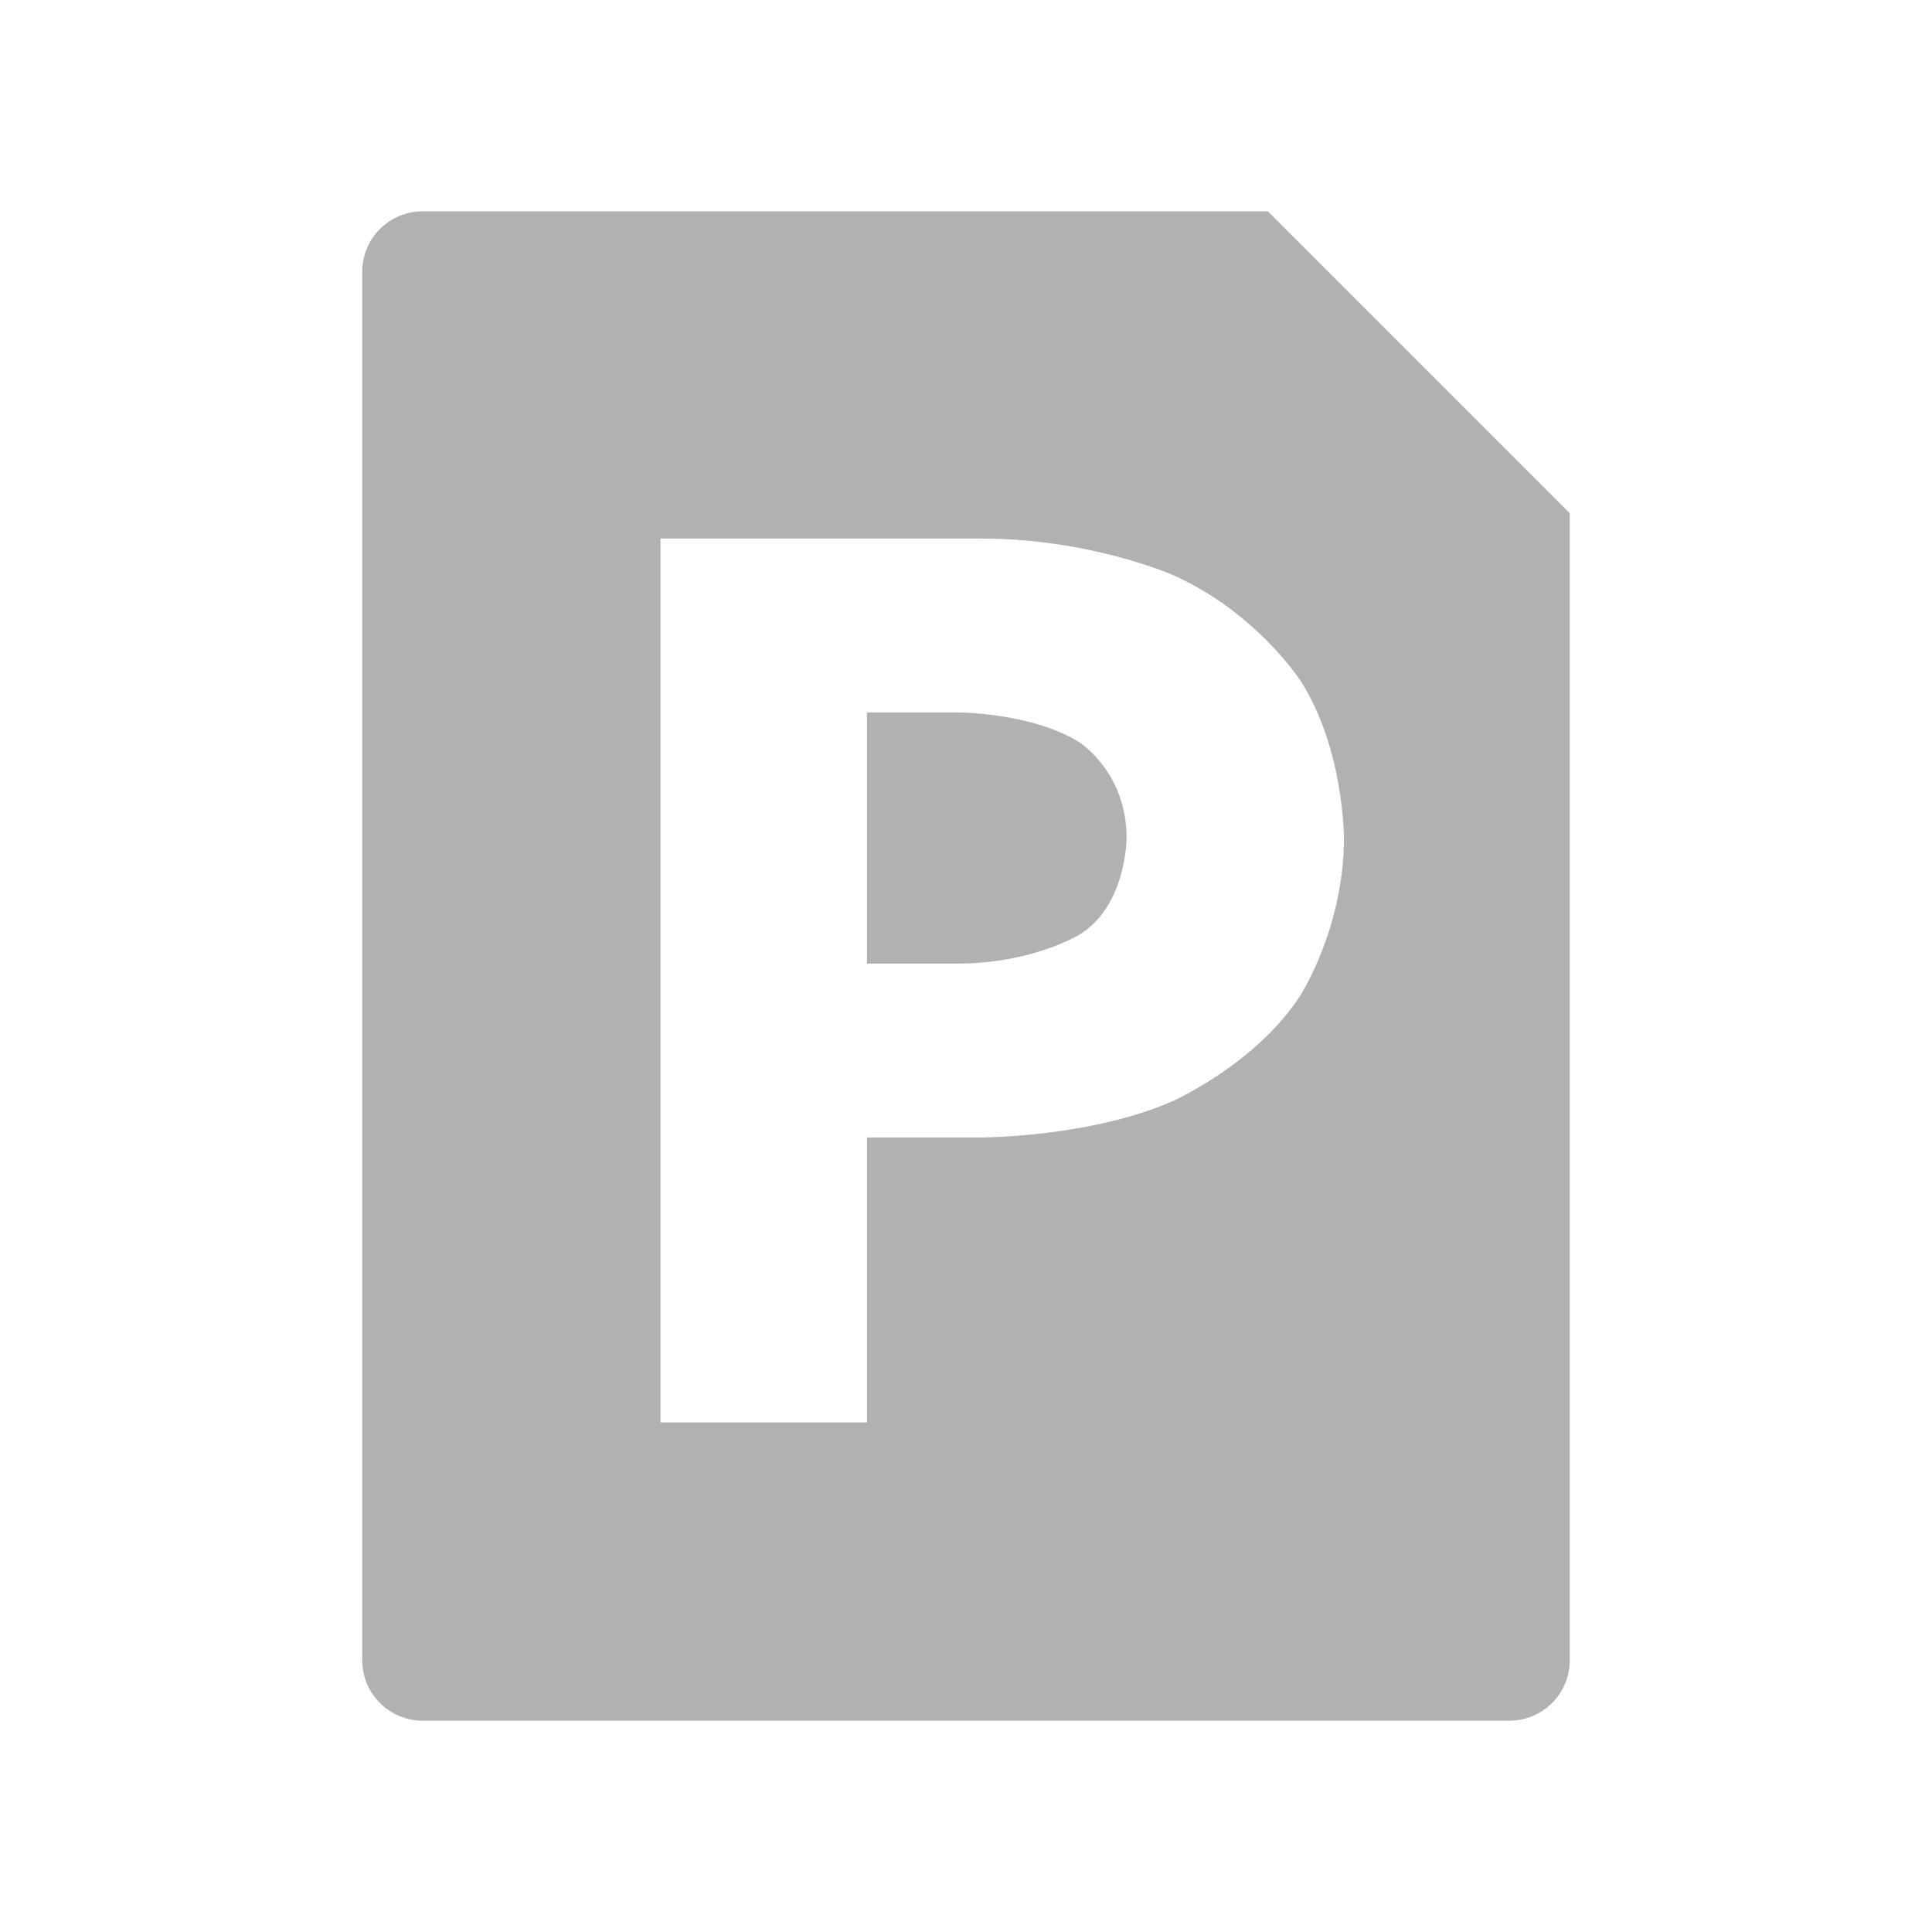
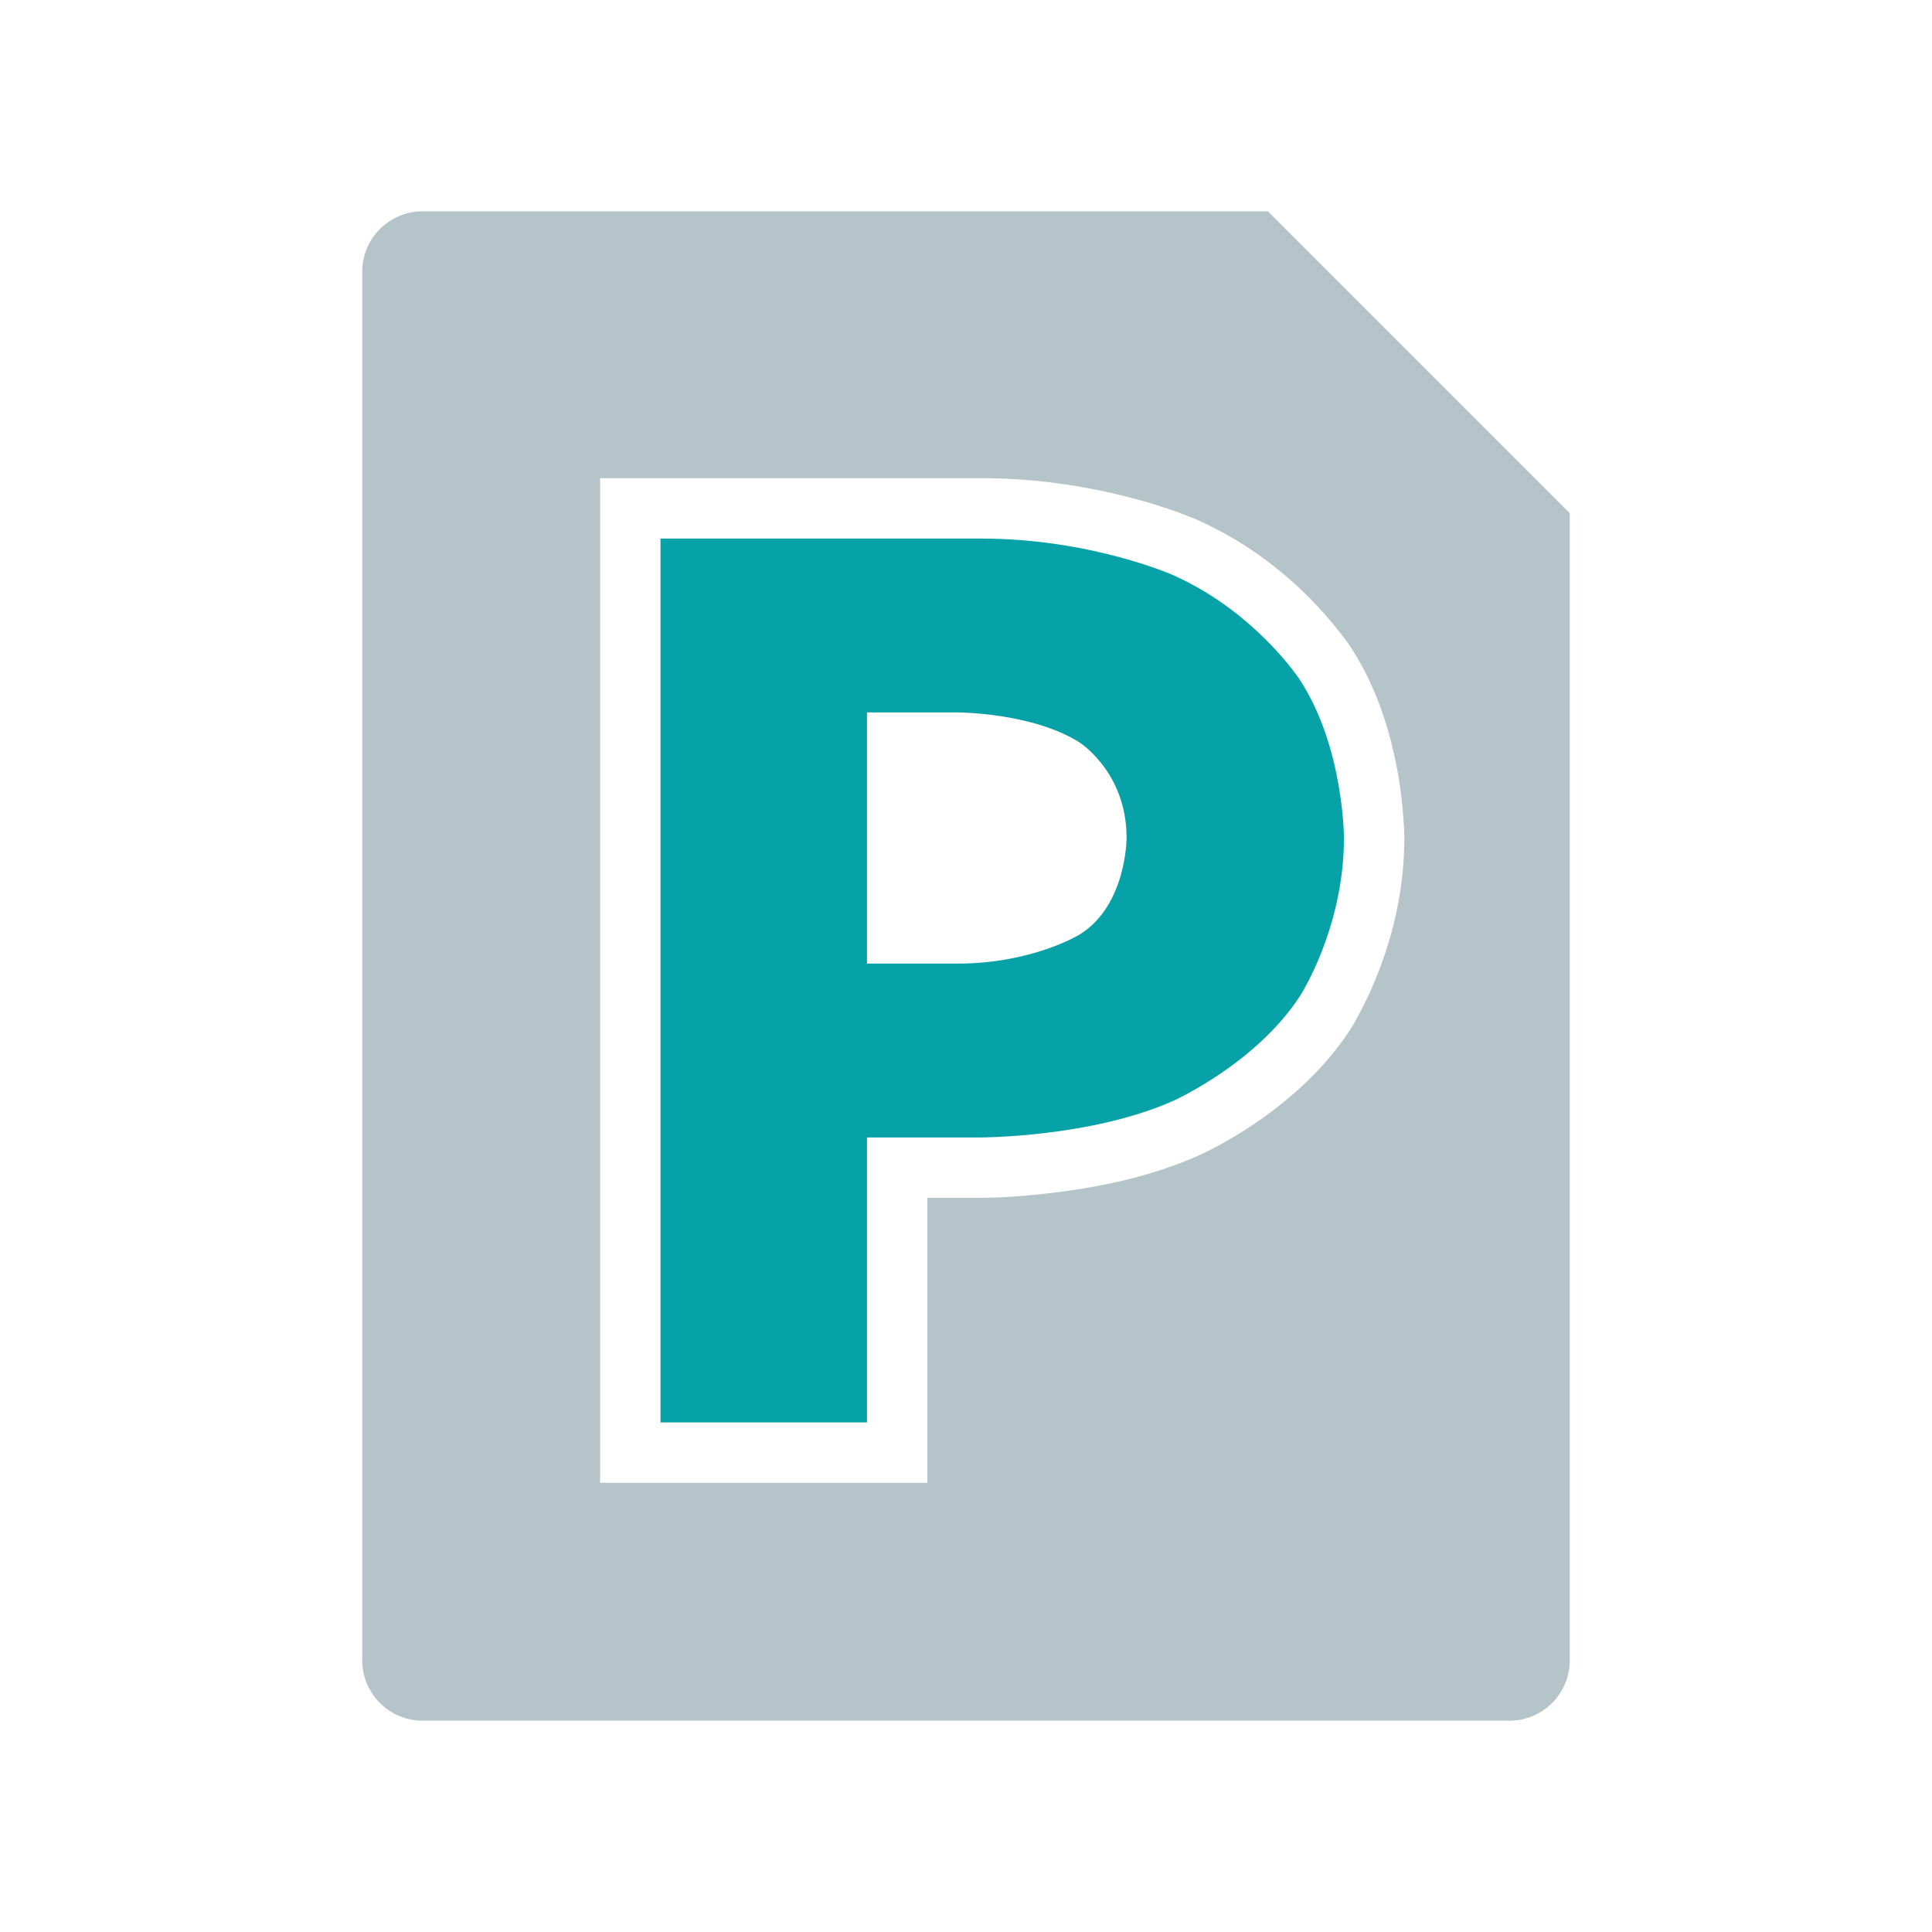
<svg xmlns="http://www.w3.org/2000/svg" width="128" height="128" viewBox="0 0 64 64" fill="none">
-   <path d="M42 7L14 7C12.895 7 12 7.895 12 9L12 55C12 56.105 12.895 57 14 57L50 57C51.105 57 52 56.105 52 55L52 17L42 7ZM38.88 19.06C38.88 19.06 36.16 17.84 32.48 17.84L21.88 17.84L21.88 47.12L28.72 47.12L28.72 37.68L32.48 37.68C32.48 37.68 36.16 37.68 38.88 36.46C38.88 36.46 41.6 35.24 43.06 33C43.06 33 44.52 30.76 44.52 27.76C44.52 27.76 44.52 24.76 43.06 22.52C43.06 22.52 41.6 20.28 38.88 19.06ZM35.76 30.96C35.76 30.96 34.2 31.92 31.72 31.92L28.72 31.92L28.72 23.6L31.72 23.6C31.72 23.6 34.16 23.6 35.74 24.58C35.74 24.58 37.32 25.56 37.32 27.76C37.32 27.76 37.32 30 35.76 30.96Z" fill-rule="evenodd" fill="#AFB1B3">
+   <path d="M42 7L14 7C12.895 7 12 7.895 12 9L12 55C12 56.105 12.895 57 14 57L50 57C51.105 57 52 56.105 52 55L52 17L42 7ZM37.58 16.52C35.891 16.068 34.189 15.84 32.48 15.84L19.88 15.84L19.88 49.12L30.72 49.12L30.72 39.68L32.48 39.68C32.666 39.68 32.909 39.674 33.2 39.66C33.764 39.632 34.328 39.579 34.9 39.51C36.781 39.282 38.382 38.871 39.7 38.28C39.857 38.21 40.043 38.122 40.27 38C40.701 37.768 41.134 37.512 41.55 37.23C42.922 36.299 43.985 35.248 44.74 34.09C44.833 33.947 44.931 33.763 45.05 33.54C45.269 33.128 45.469 32.693 45.65 32.23C46.228 30.75 46.52 29.261 46.52 27.76C46.52 27.587 46.509 27.369 46.49 27.11C46.455 26.619 46.398 26.127 46.31 25.63C46.019 23.989 45.497 22.591 44.74 21.43C44.648 21.288 44.515 21.118 44.36 20.92C44.073 20.554 43.758 20.192 43.41 19.84C42.295 18.713 41.06 17.85 39.7 17.24C39.544 17.17 39.333 17.082 39.08 16.99C38.607 16.817 38.113 16.663 37.58 16.52Z" fill-rule="evenodd" fill="#B4C4C8">
+ </path>
+   <path d="M32.48 17.84C36.16 17.84 38.88 19.06 38.88 19.06C41.6 20.28 43.06 22.52 43.06 22.52C44.52 24.76 44.52 27.76 44.52 27.76C44.52 30.76 43.06 33 43.06 33C41.6 35.24 38.88 36.46 38.88 36.46C36.16 37.68 32.48 37.68 32.48 37.68L28.72 37.68L28.72 47.12L21.88 47.12L21.88 17.84L32.48 17.84ZM31.72 31.92C34.2 31.92 35.76 30.96 35.76 30.96C37.32 30 37.32 27.76 37.32 27.76C37.32 25.56 35.74 24.58 35.74 24.58C34.16 23.6 31.72 23.6 31.72 23.6L28.72 23.6L28.72 31.92L31.72 31.92Z" fill="#07A2A8">
</path>
</svg>
